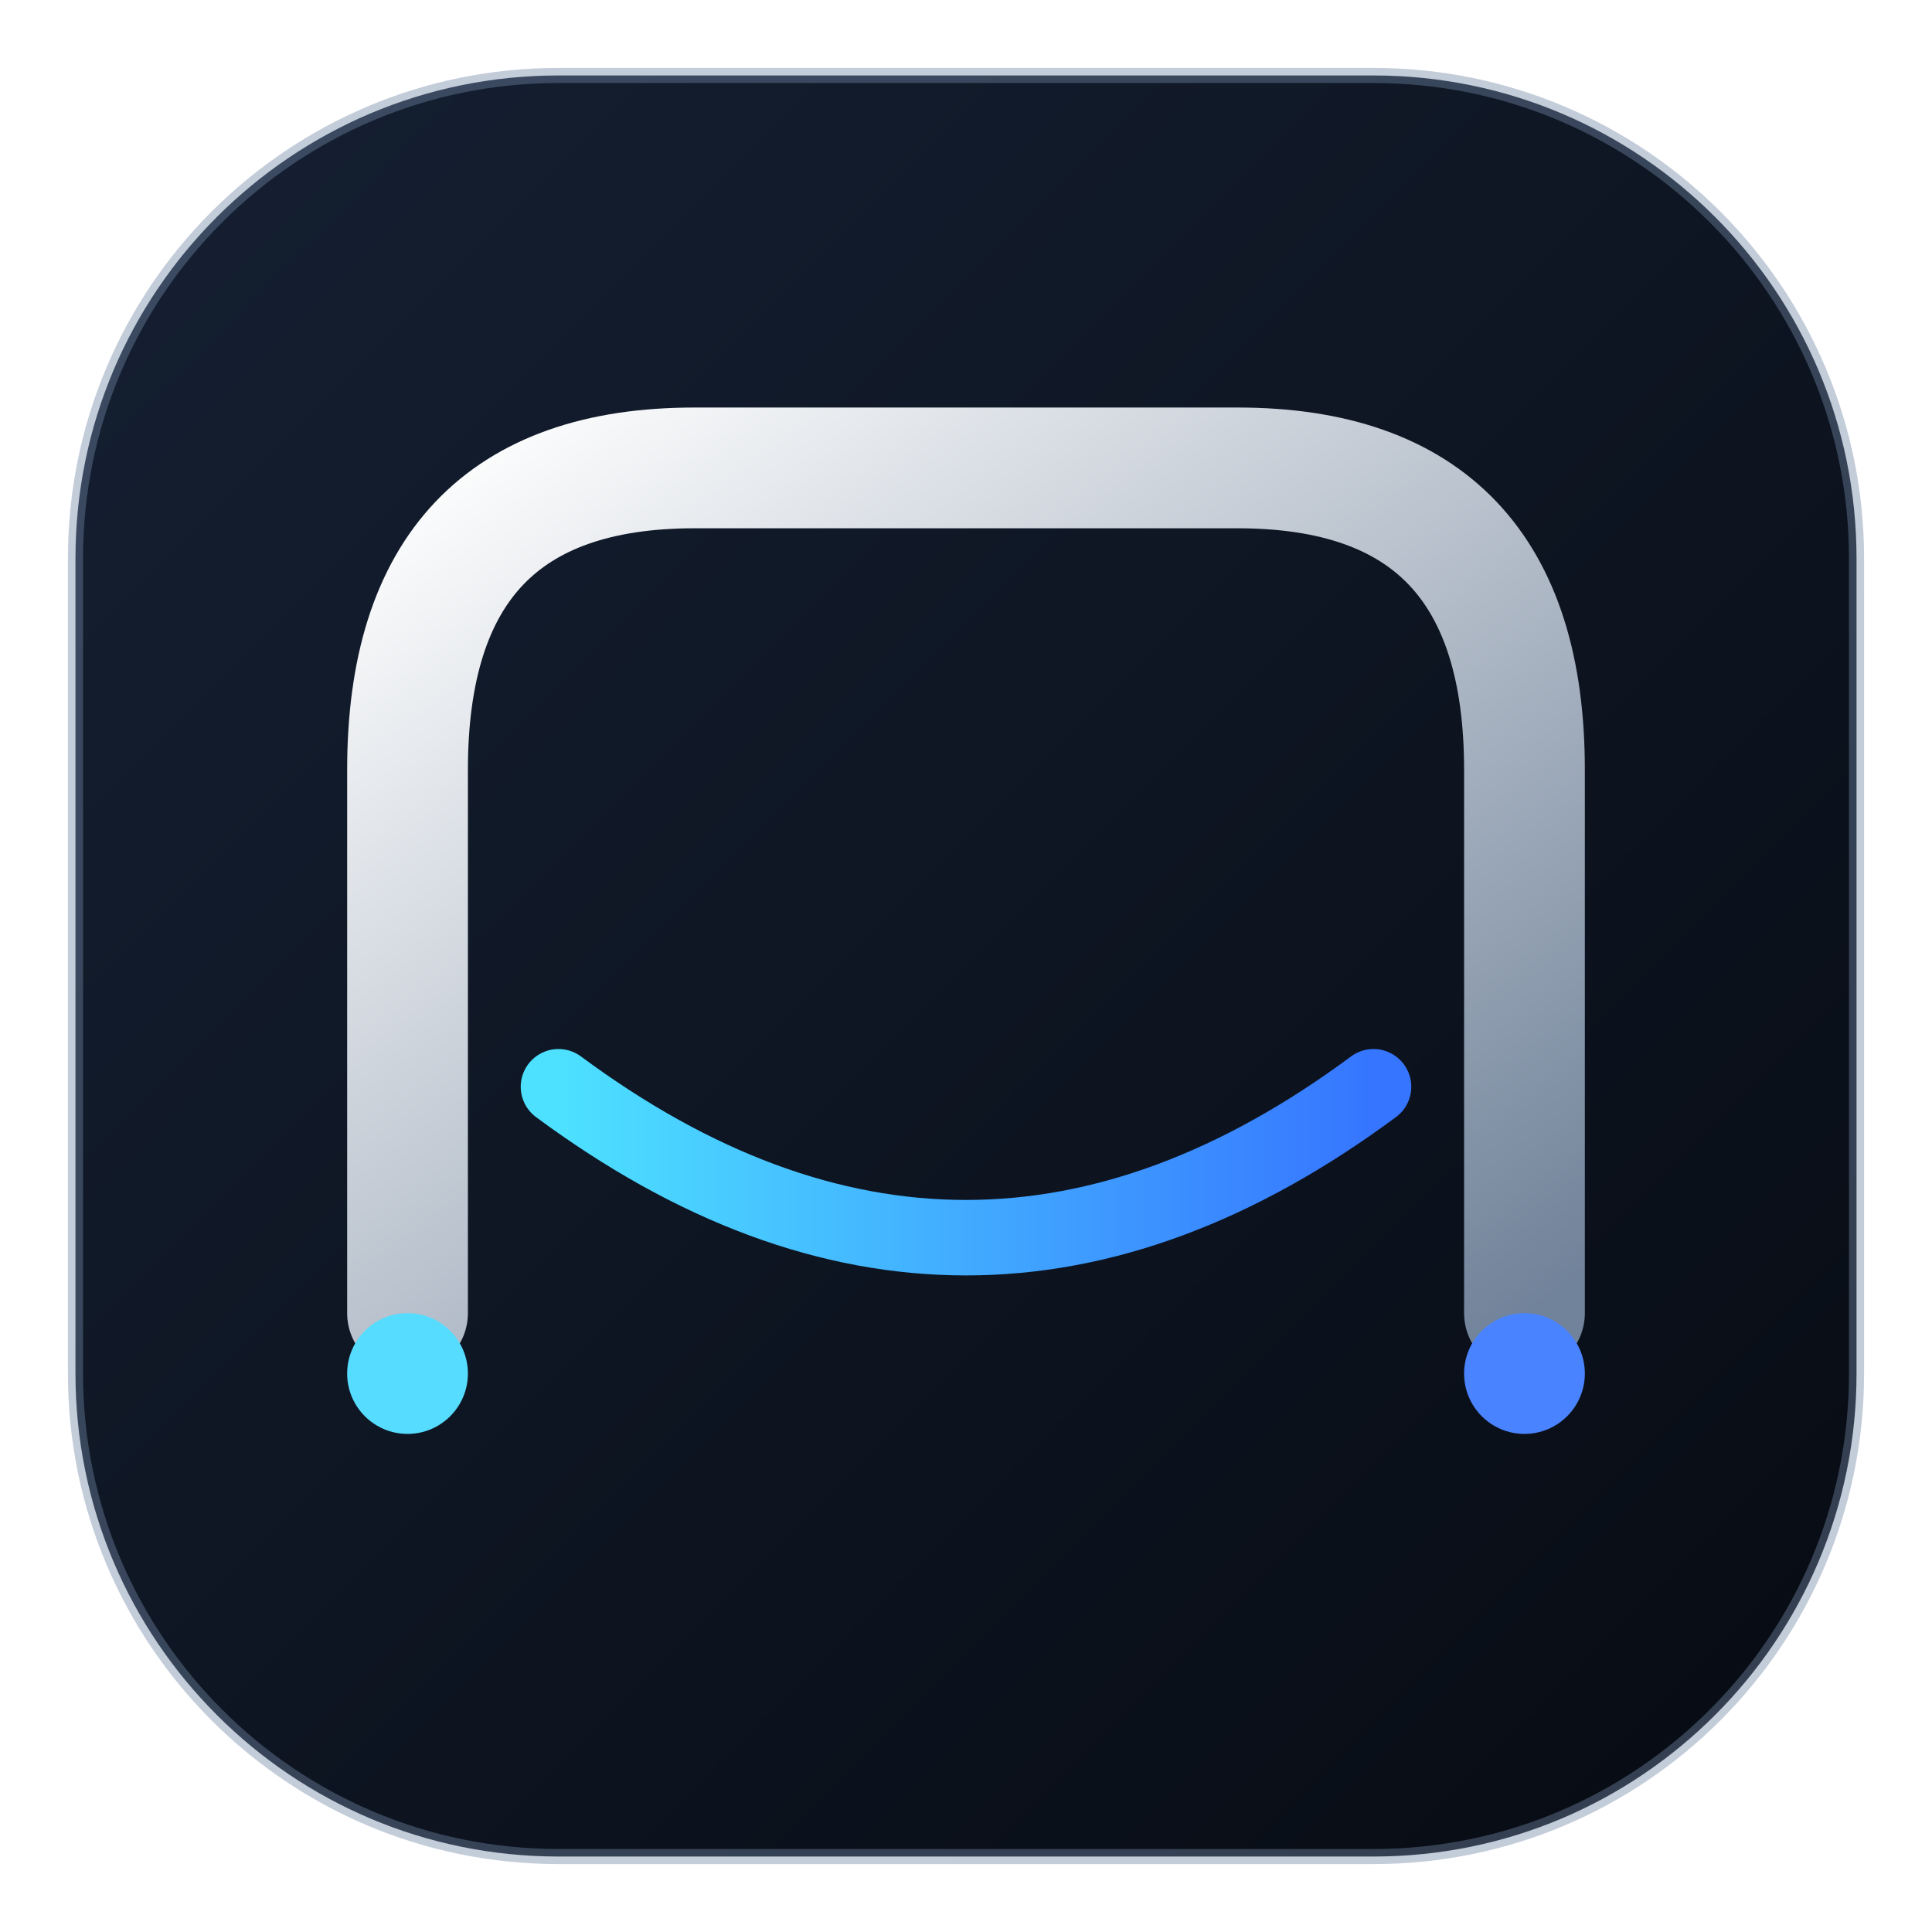
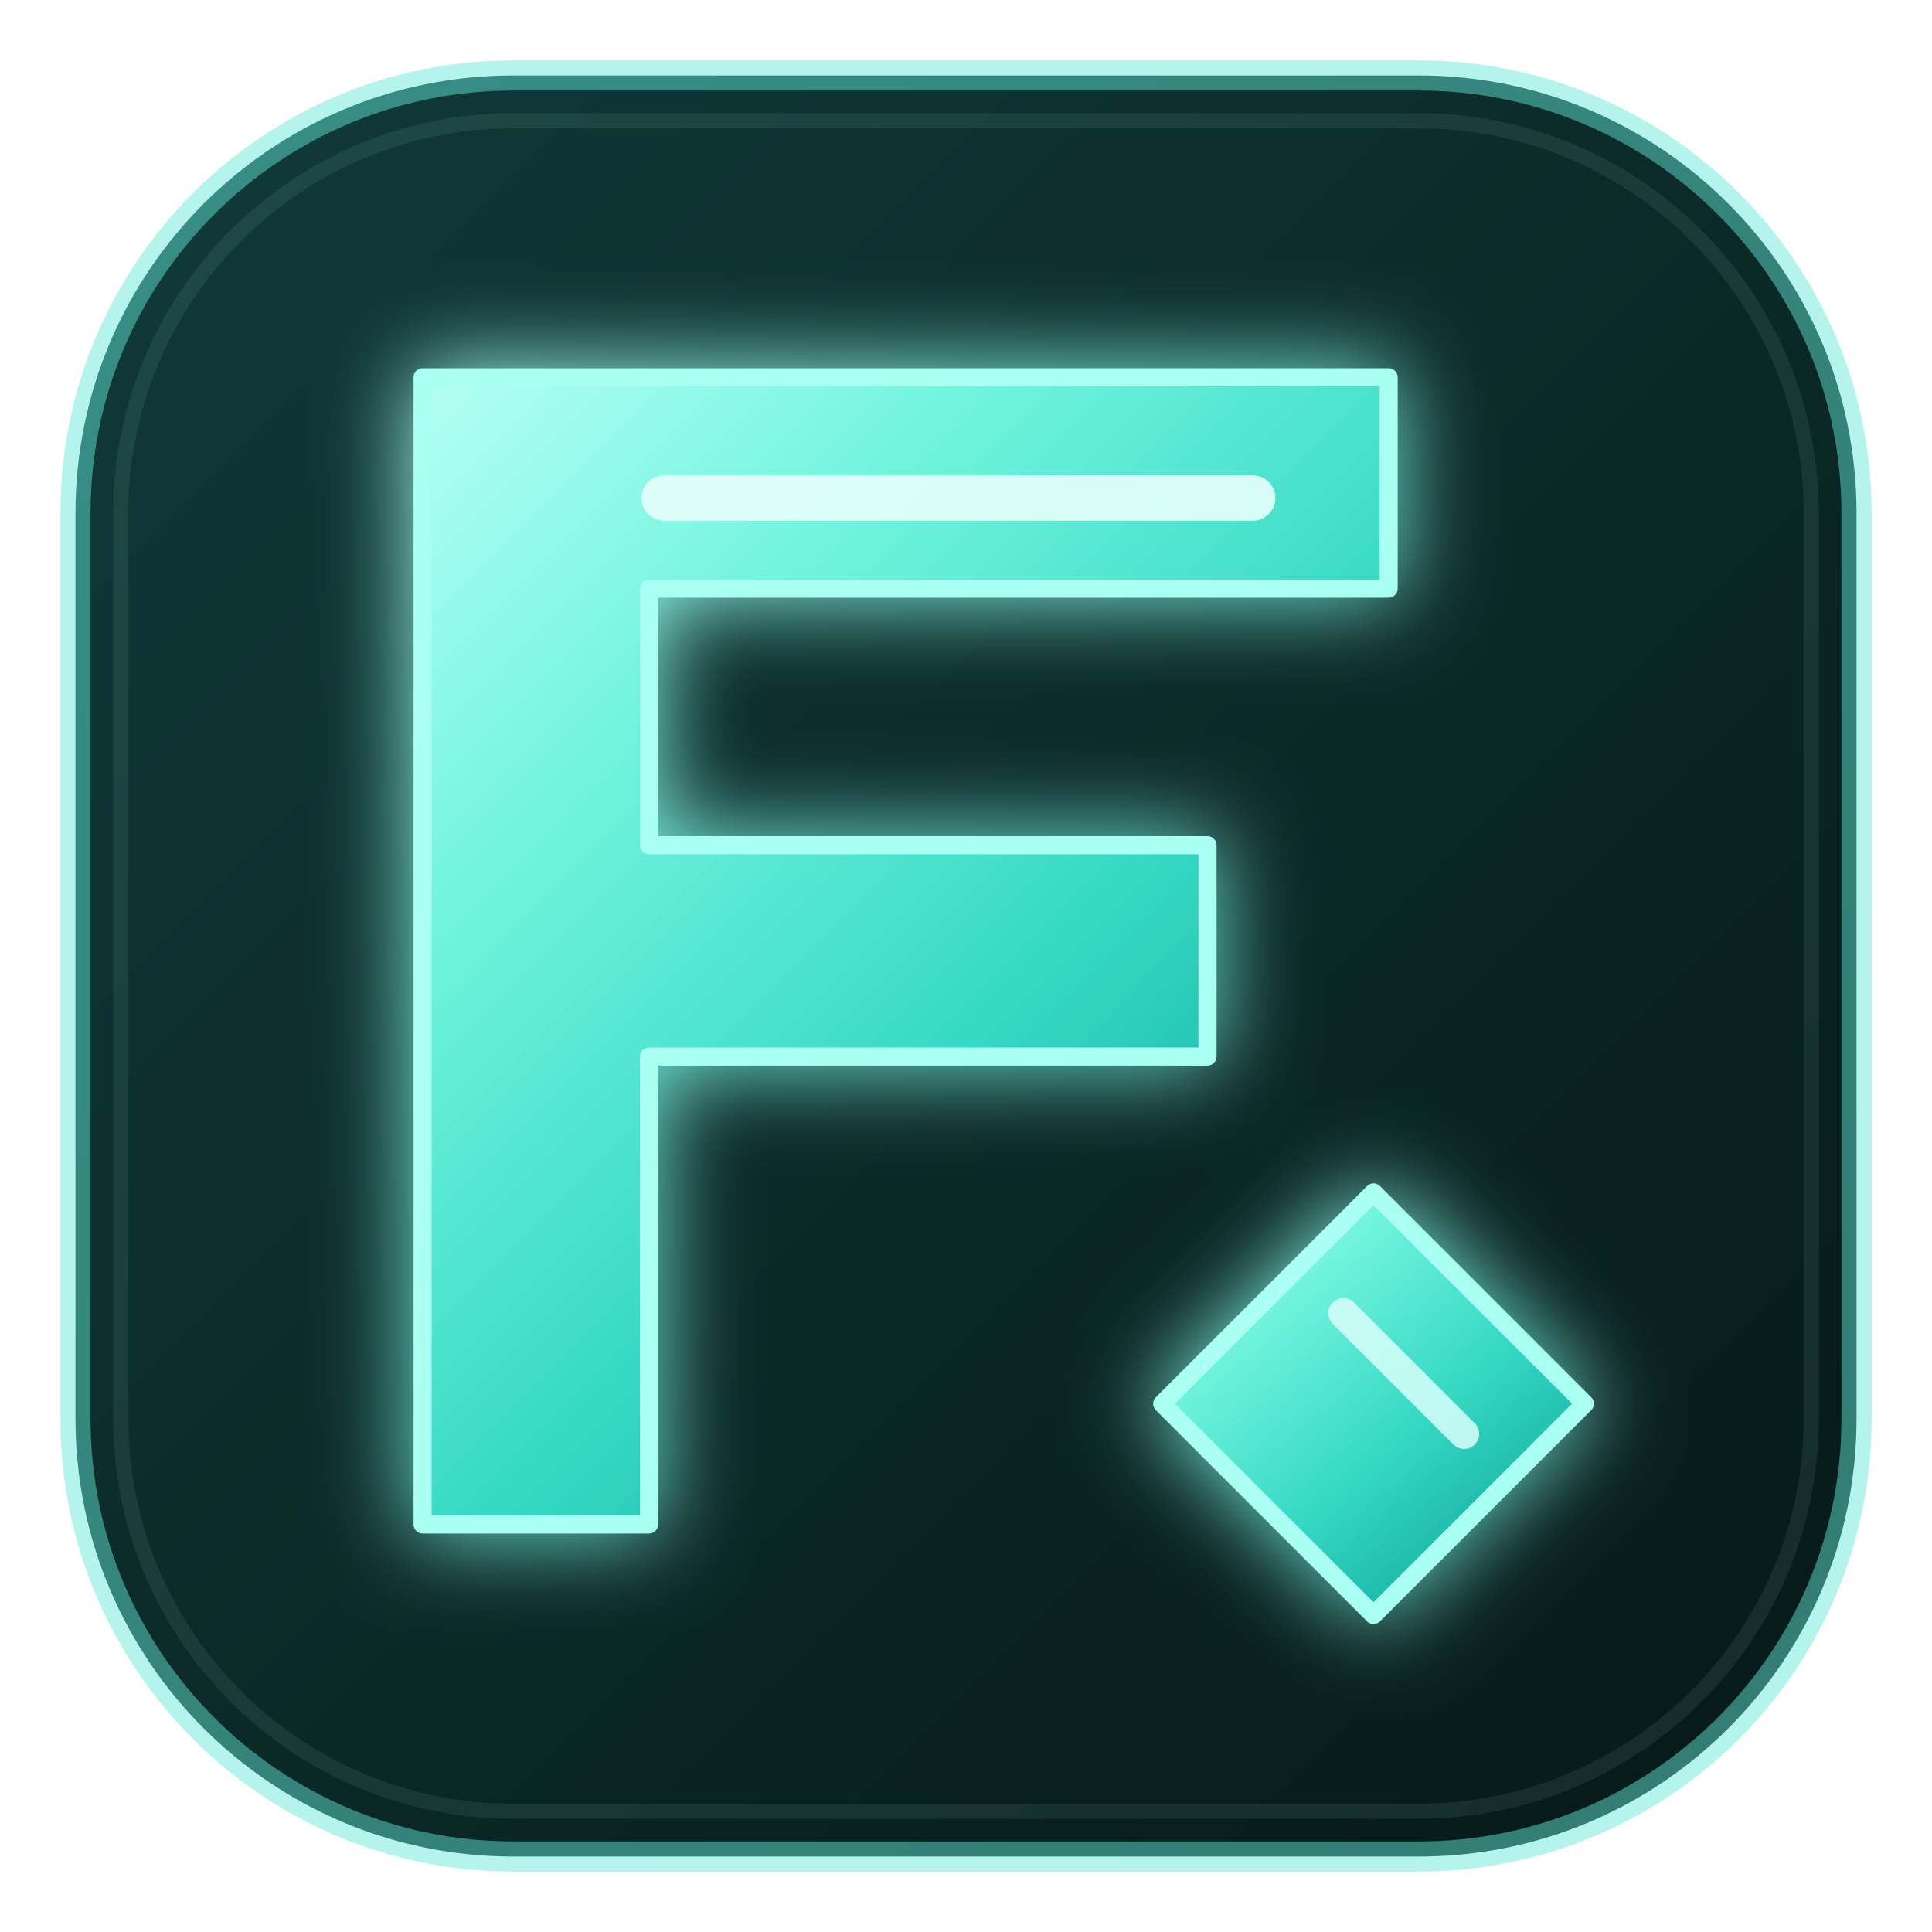
<svg xmlns="http://www.w3.org/2000/svg" viewBox="0 0 128 128" role="img" aria-label="FlankVPN">
  <defs>
-     <linearGradient id="bg" x1="0" y1="0" x2="1" y2="1">
-       <stop offset="0" stop-color="#152033" />
-       <stop offset="1" stop-color="#070b12" />
+     <linearGradient id="tile" x1="0" y1="0" x2="1" y2="1">
+       <stop offset="0" stop-color="#103b39" />
+       <stop offset="1" stop-color="#061817" />
    </linearGradient>
-     <linearGradient id="silver" x1="0" y1="0" x2="1" y2="1">
-       <stop offset="0" stop-color="#fff" />
-       <stop offset="1" stop-color="#71839a" />
+     <linearGradient id="tiffany" x1="0" y1="0" x2="0.85" y2="1">
+       <stop offset="0" stop-color="#b6fff4" />
+       <stop offset=".28" stop-color="#72f4df" />
+       <stop offset=".62" stop-color="#35d8c3" />
+       <stop offset="1" stop-color="#0d9f96" />
    </linearGradient>
-     <linearGradient id="blue">
-       <stop offset="0" stop-color="#4de1ff" />
-       <stop offset="1" stop-color="#3675ff" />
-     </linearGradient>
+     <filter id="glow" x="-40%" y="-40%" width="180%" height="180%">
+       <feGaussianBlur stdDeviation="3" result="blur" />
+       <feMerge>
+         <feMergeNode in="blur" />
+         <feMergeNode in="SourceGraphic" />
+       </feMerge>
+     </filter>
  </defs>
-   <rect x="5" y="5" width="118" height="118" rx="32" fill="url(#bg)" stroke="#7187a5" stroke-opacity=".42" />
-   <path d="M27 78V51Q27 31 46 31H82Q101 31 101 51V78M27 78V87M101 78V87" fill="none" stroke="url(#silver)" stroke-width="8" stroke-linecap="round" />
-   <path d="M37 72Q64 92 91 72" fill="none" stroke="url(#blue)" stroke-width="5" stroke-linecap="round" />
-   <circle cx="27" cy="91" r="4" fill="#55dcff" />
-   <circle cx="101" cy="91" r="4" fill="#4a83ff" />
+   <rect x="5" y="5" width="118" height="118" rx="29" fill="url(#tile)" stroke="#62e7d7" stroke-opacity=".48" stroke-width="2" />
+   <rect x="8" y="8" width="112" height="112" rx="26" fill="none" stroke="#c1fff5" stroke-opacity=".08" />
+   <g filter="url(#glow)">
+     <path d="M28 25H92V39H43V56H80V70H43V101H28Z" fill="url(#tiffany)" stroke="#a8fff2" stroke-width="1.2" stroke-linejoin="round" />
+     <path d="M44 33H83" stroke="#e6fffb" stroke-width="3" stroke-linecap="round" opacity=".9" />
+     <path d="M91 79L105 93L91 107L77 93Z" fill="url(#tiffany)" stroke="#a8fff2" stroke-width="1.2" stroke-linejoin="round" />
+     <path d="M89 87L97 95" stroke="#d8fff9" stroke-width="2" stroke-linecap="round" opacity=".85" />
+   </g>
</svg>
